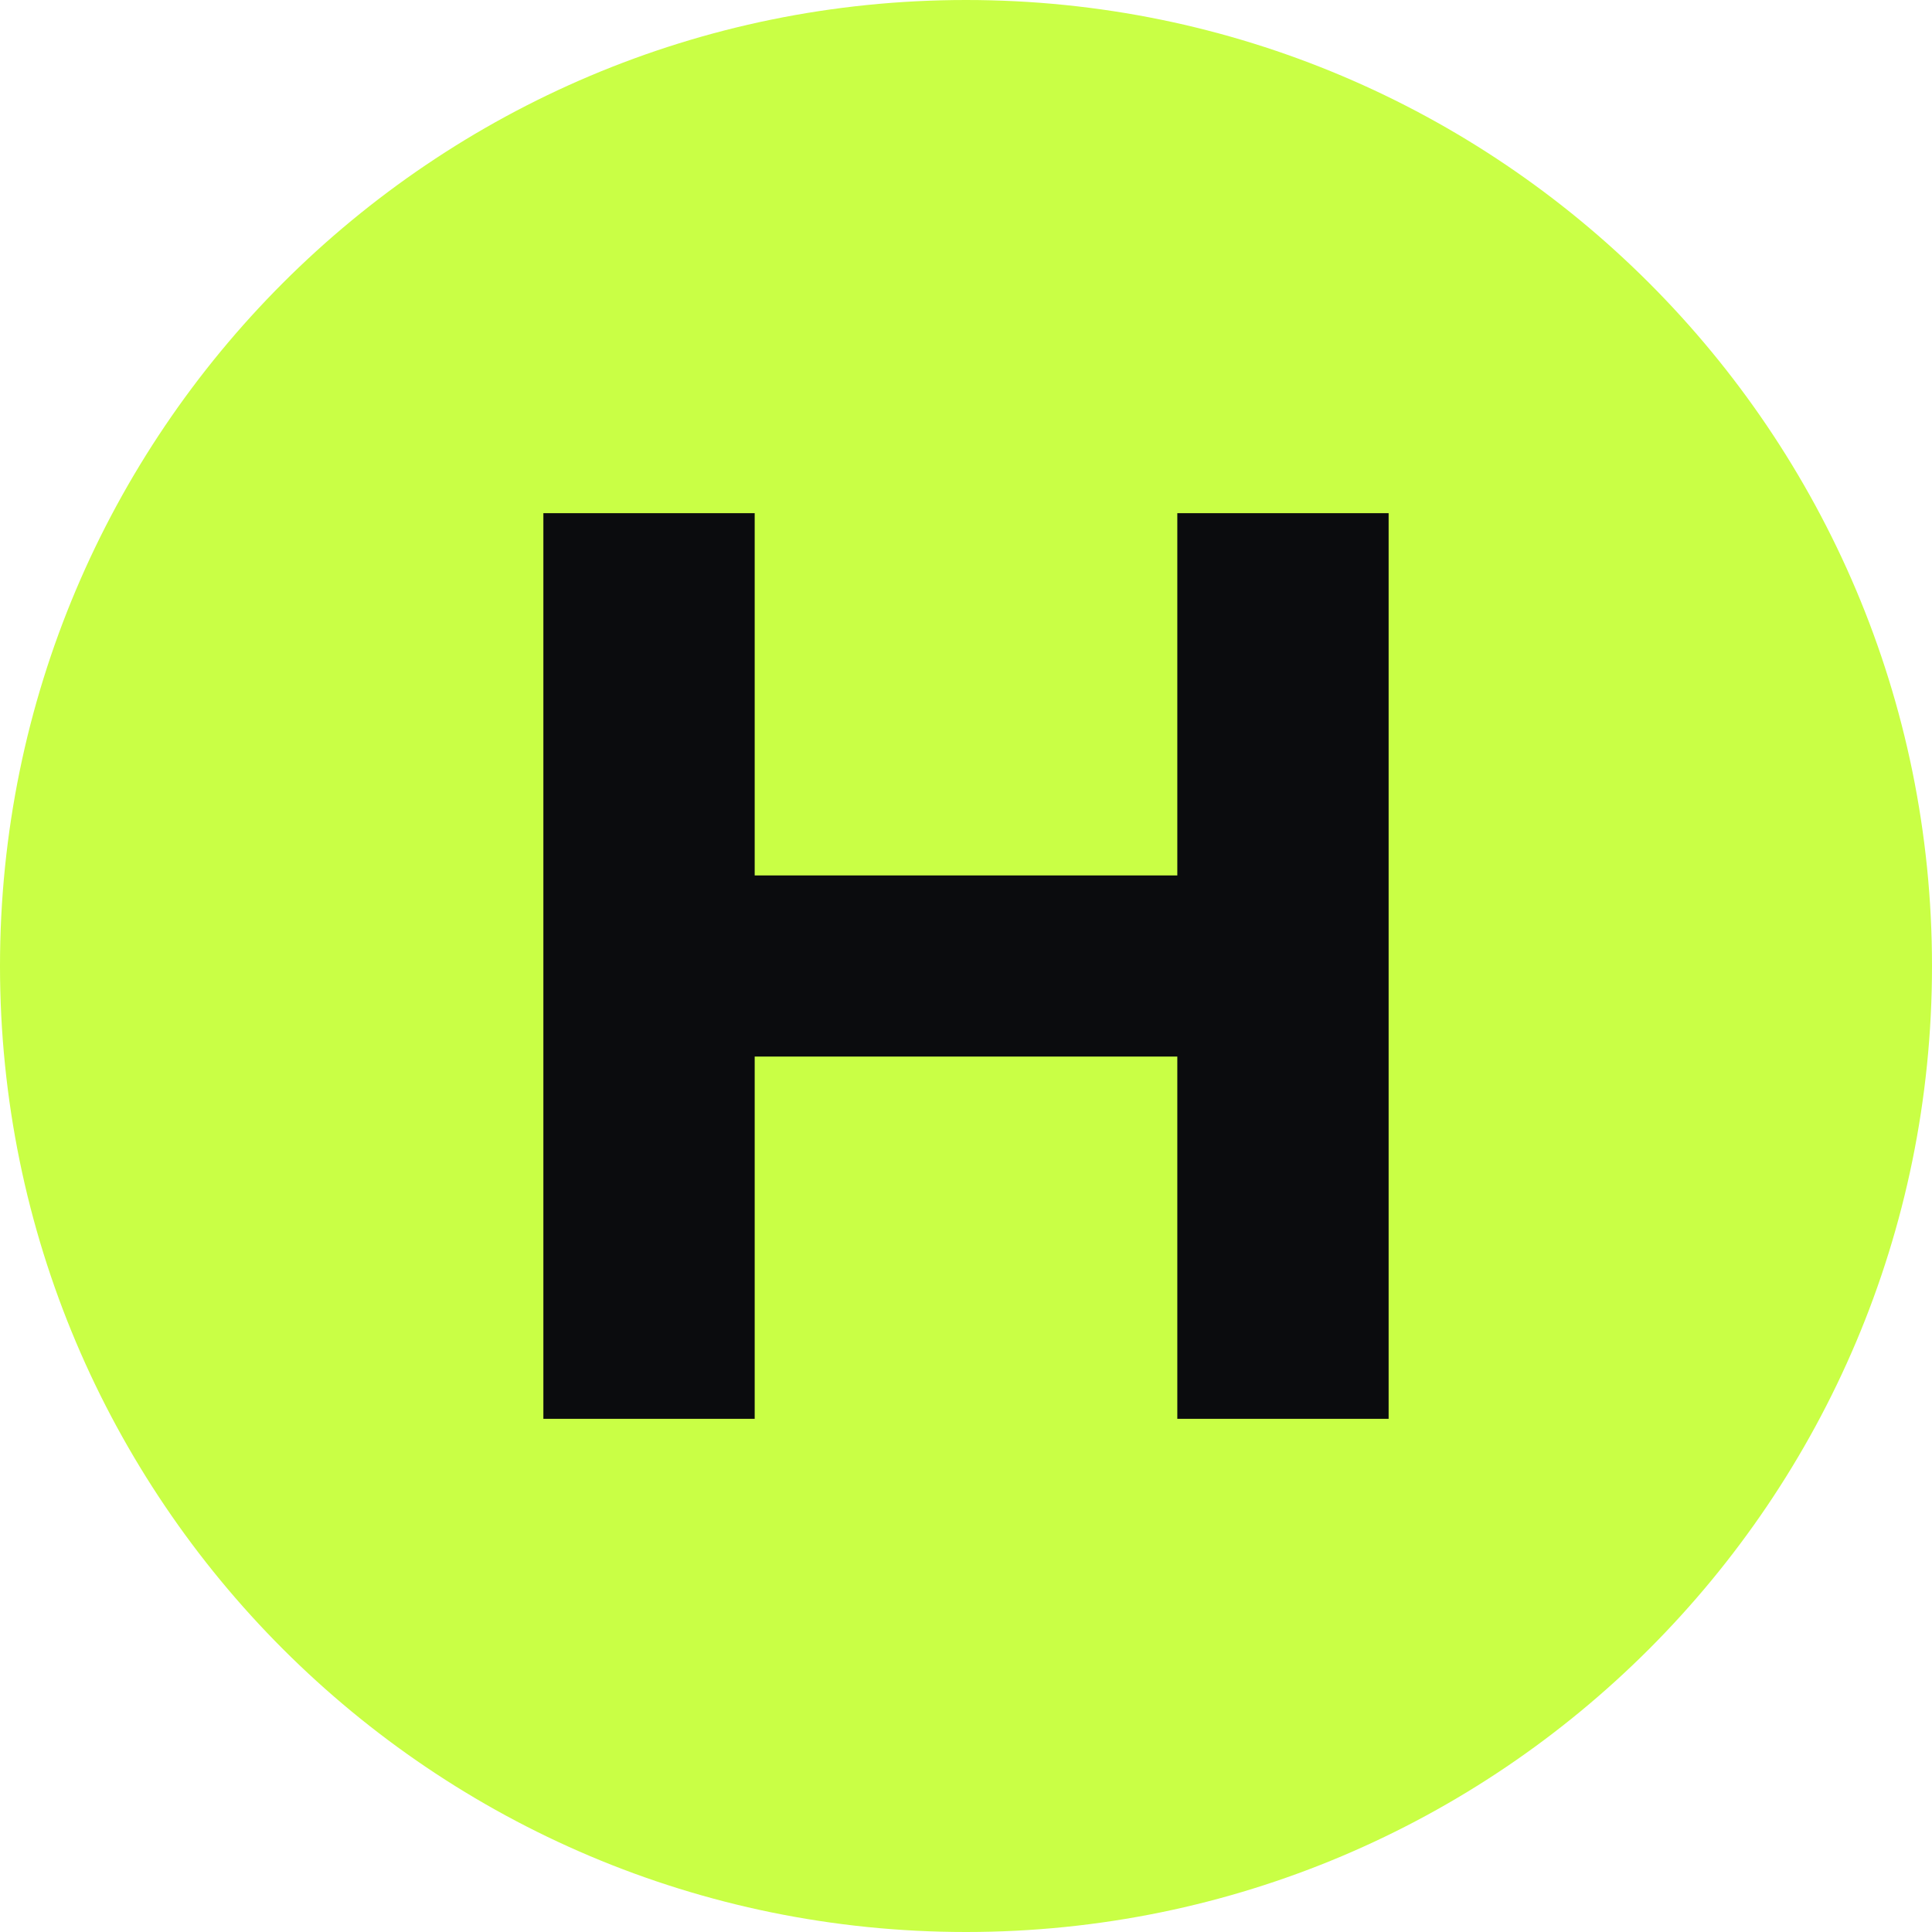
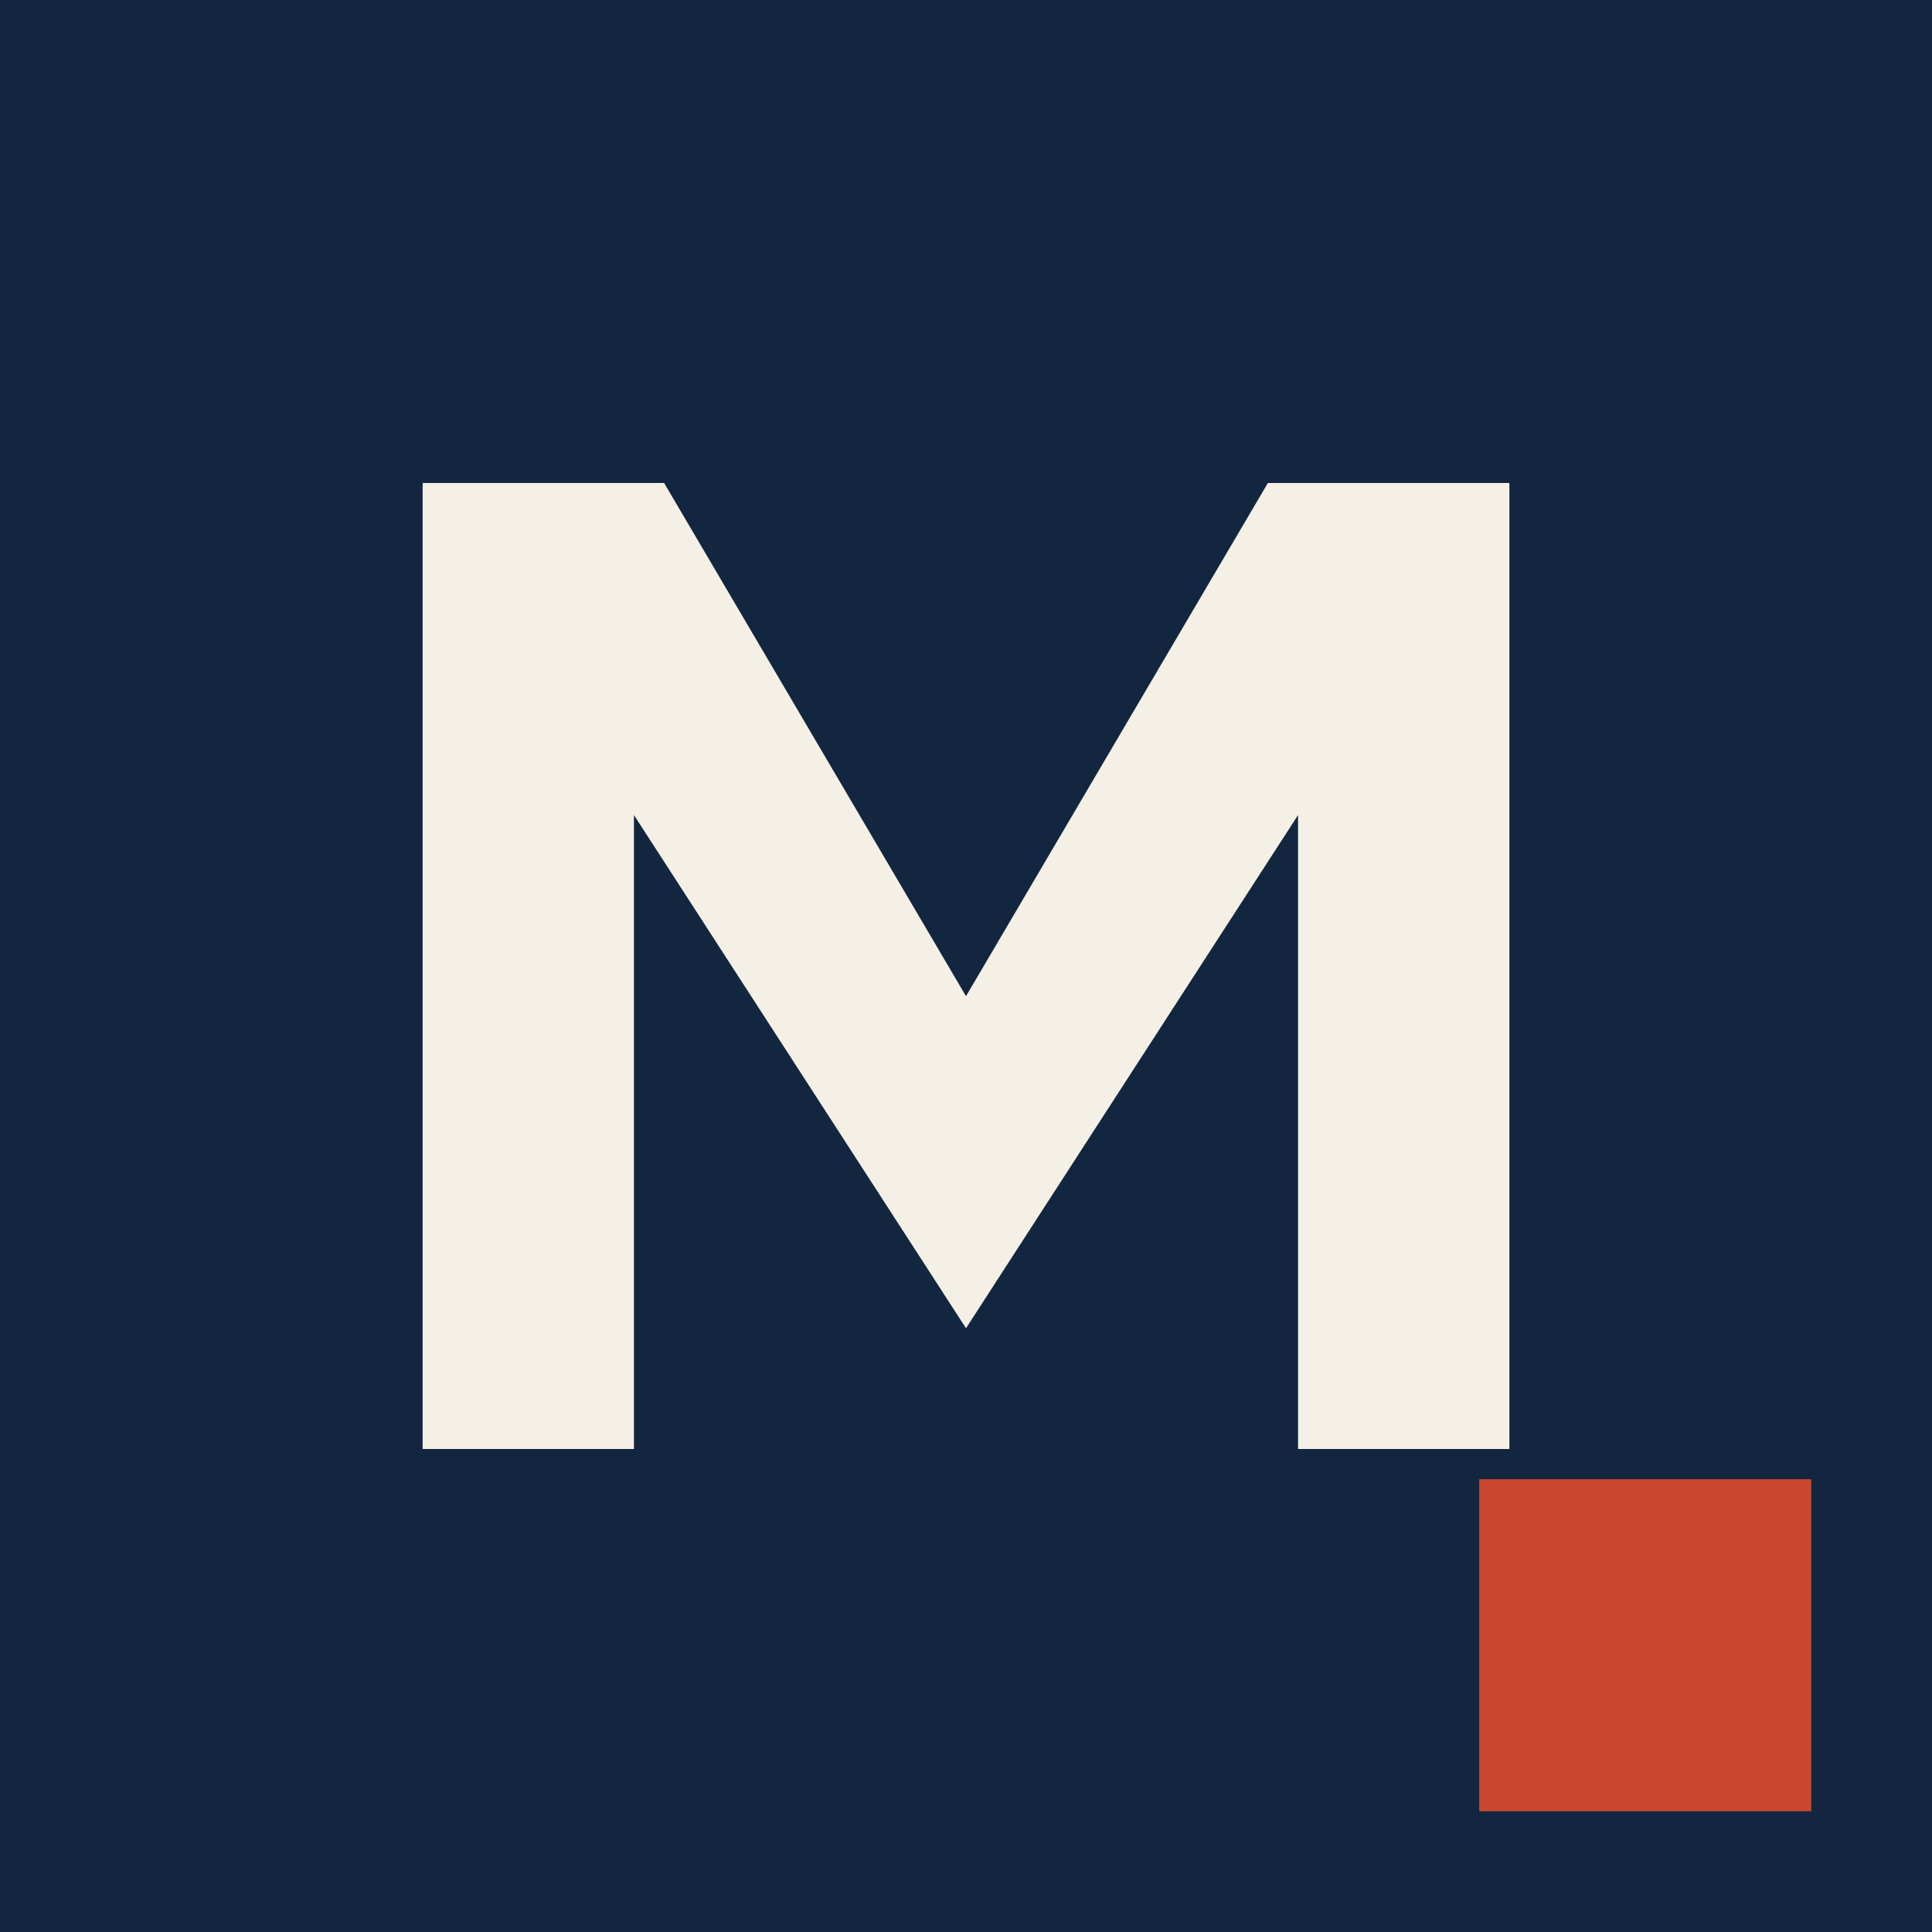
- <svg xmlns="http://www.w3.org/2000/svg" viewBox="0 0 64 64" role="img" aria-label="Hades Systems mark">
-   <rect width="64" height="64" rx="32" fill="#c9ff45" />
-   <path d="M18 17h7v12h14V17h7v30h-7V35H25v12h-7V17Z" fill="#0b0c0e" />
+ <svg xmlns="http://www.w3.org/2000/svg" viewBox="0 0 64 64" role="img" aria-label="Mike 張大恒 mark">
+   <rect width="64" height="64" fill="#12263f" />
+   <path d="M14 48V16h8l10 17 10-17h8v32h-7V27L32 44 21 27v21z" fill="#f5f0e6" />
+   <rect x="49" y="49" width="11" height="11" fill="#c9472e" />
</svg>
